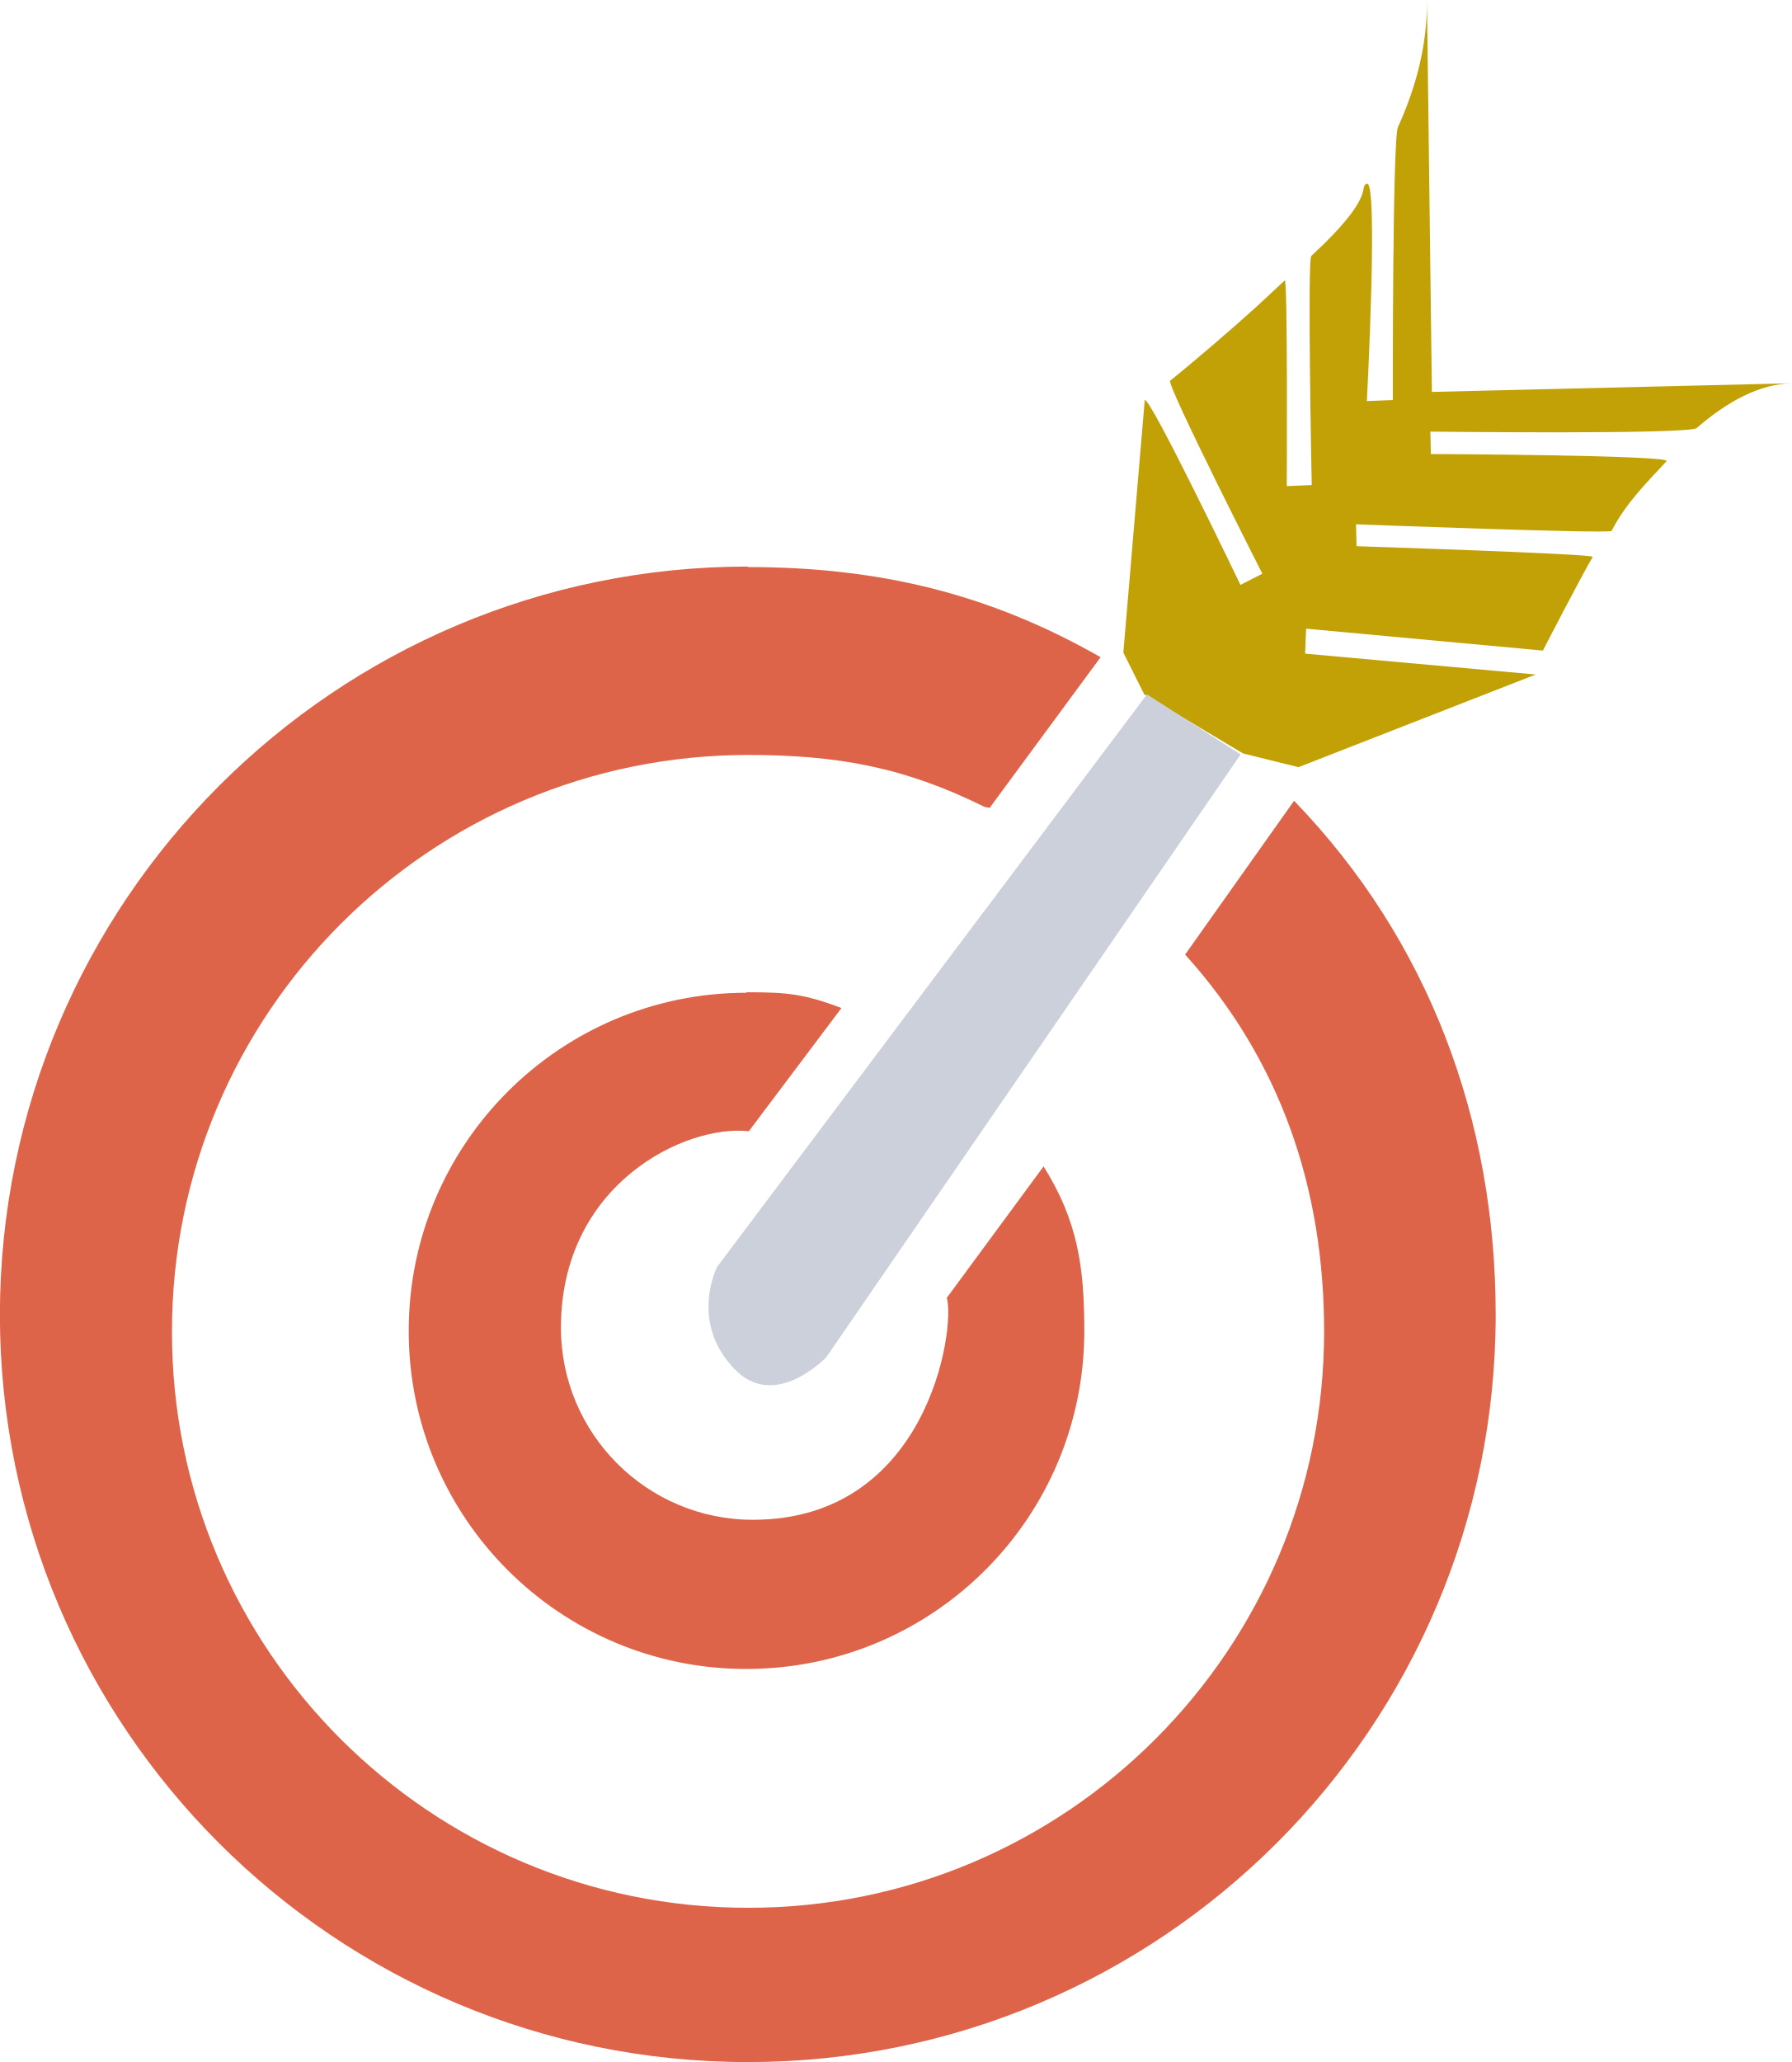
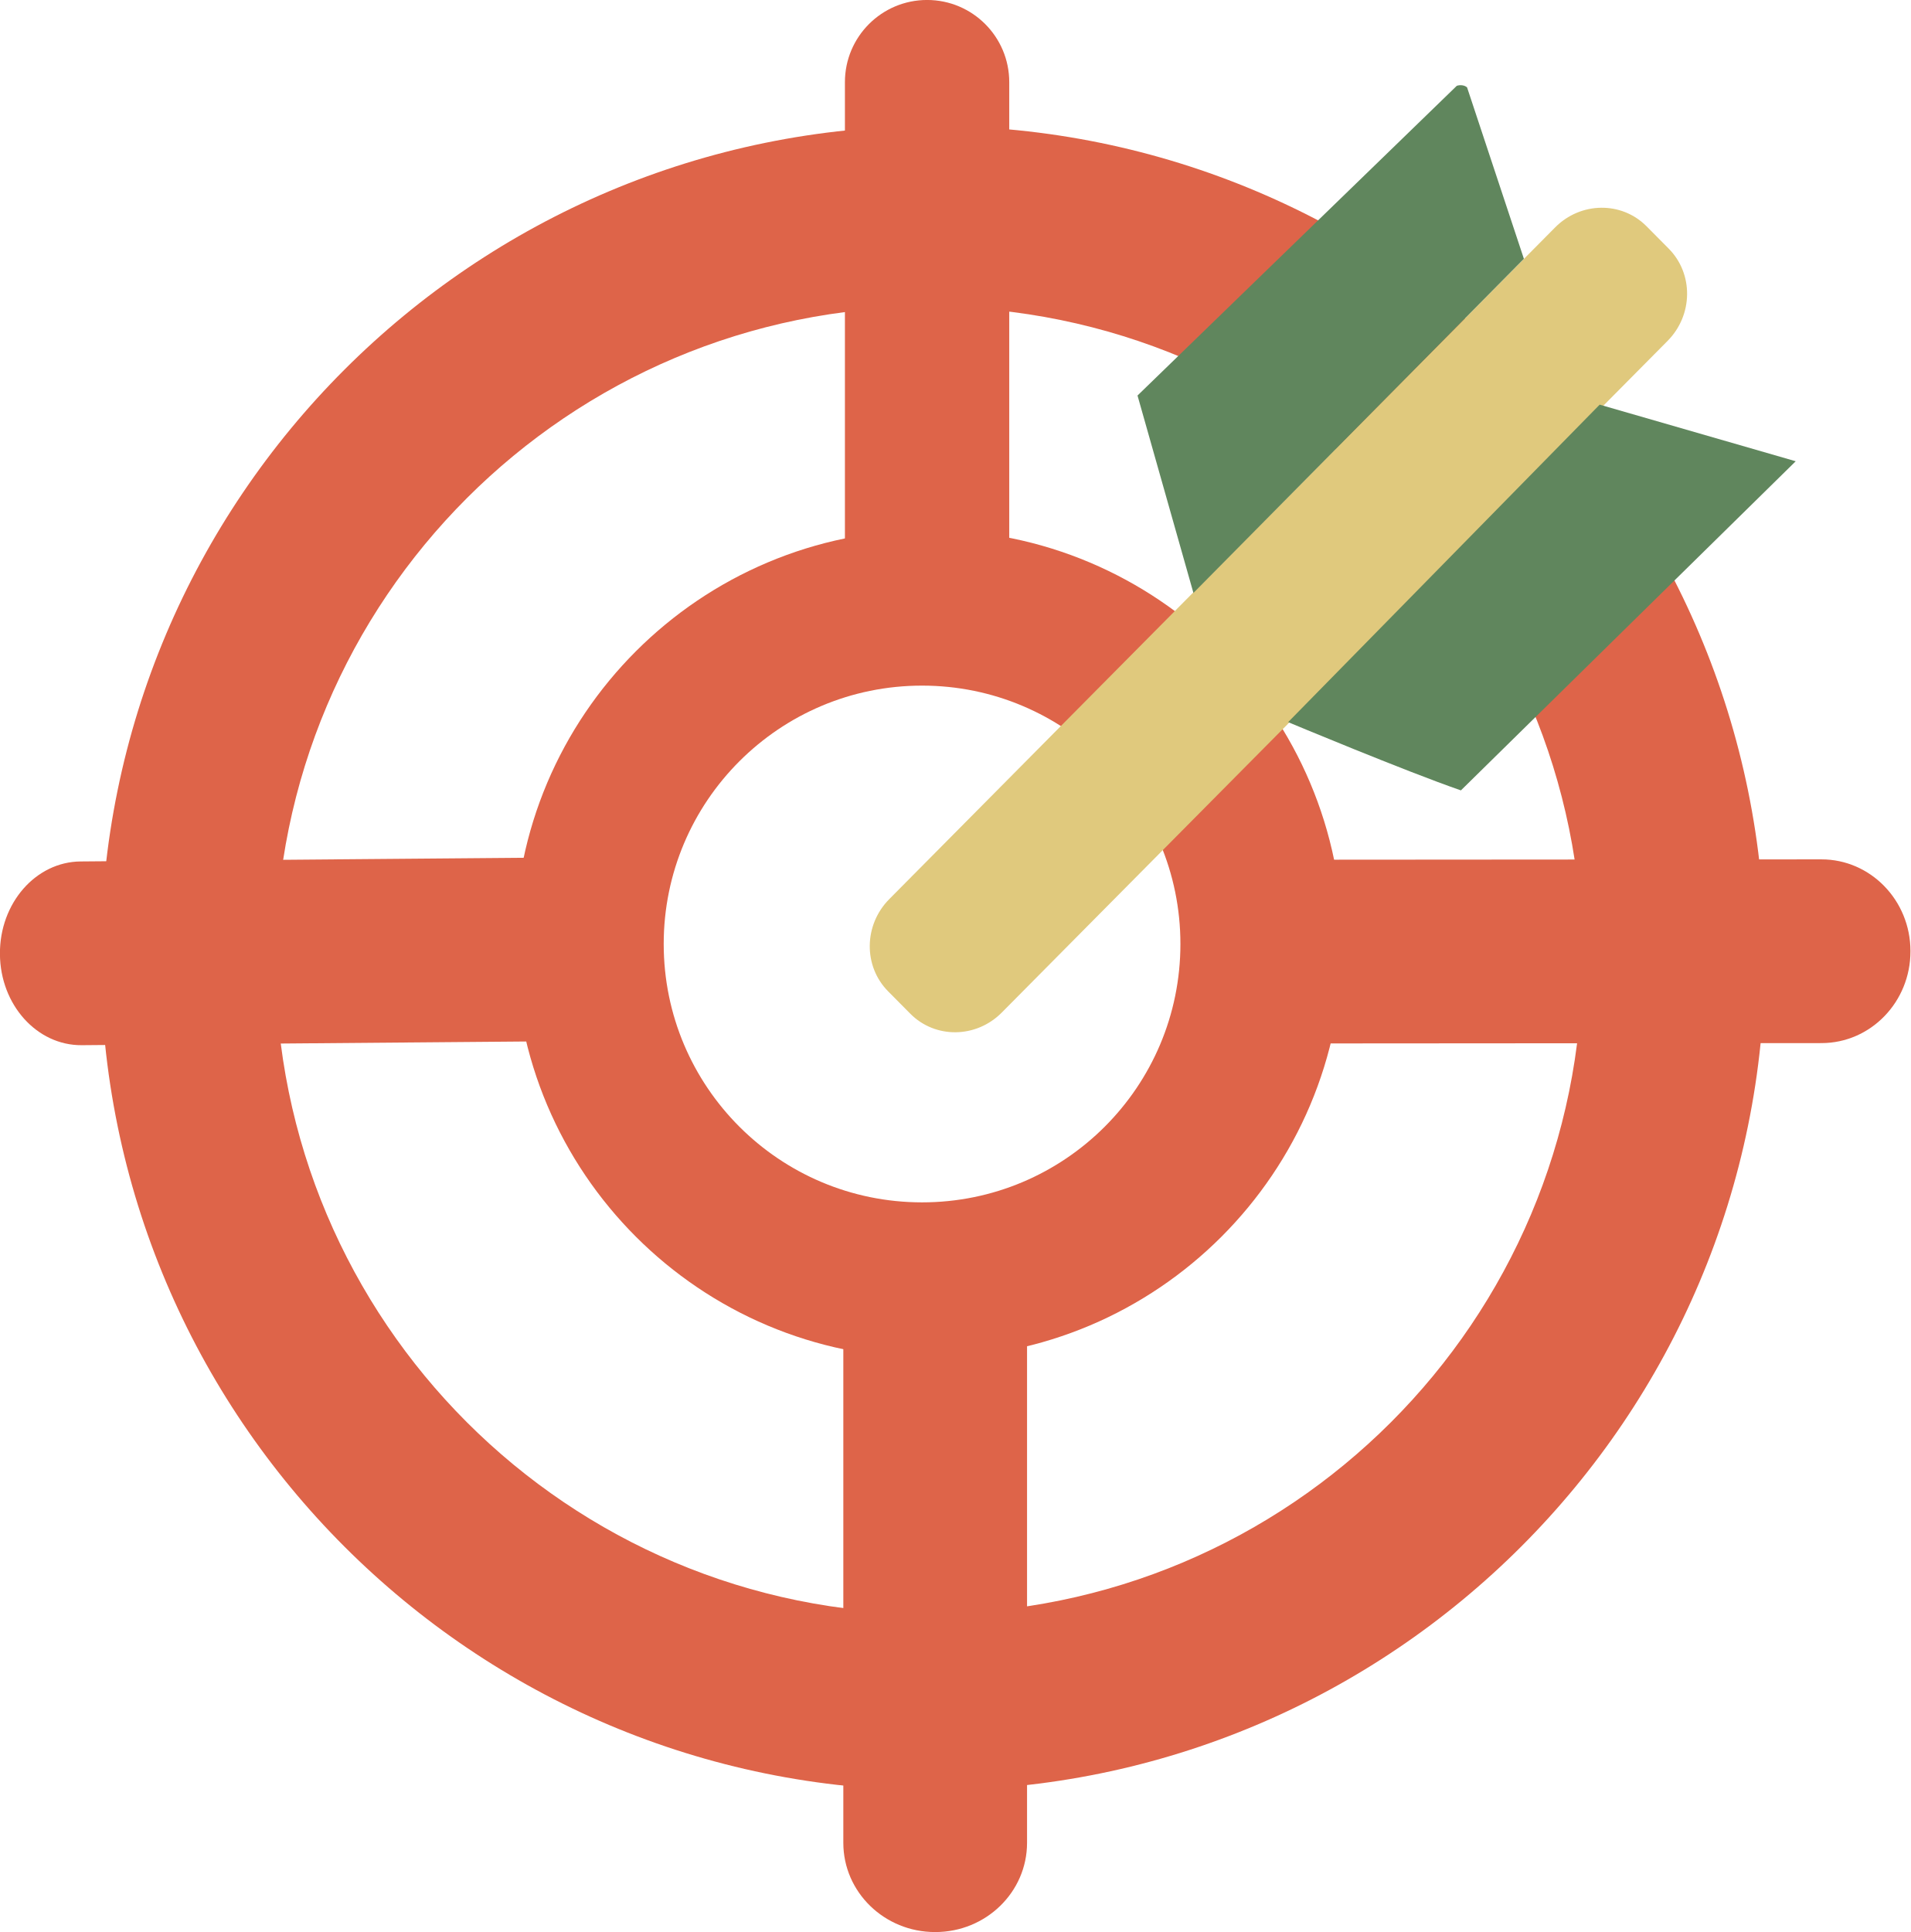
- <svg xmlns="http://www.w3.org/2000/svg" width="8.728mm" height="10.042mm" viewBox="0 0 8.728 10.042" version="1.1" id="svg1" xml:space="preserve">
+ <svg xmlns="http://www.w3.org/2000/svg" width="9.111mm" height="9.213mm" viewBox="0 0 9.111 9.213" version="1.1" id="svg1" xml:space="preserve">
  <defs id="defs1" />
-   <g id="layer2" transform="translate(-79.27217,-141.1564)">
-     <g id="g1">
-       <g id="g23-8" transform="matrix(2.47982,0,0,2.47982,-138.0672,-44.13167)">
-         <path id="path19-9" style="fill:#de6449;fill-opacity:1;fill-rule:nonzero;stroke-width:0.018;stroke-dasharray:none" d="m 89.112,75.831 c -0.811,1.13e-4 -1.468,0.658 -1.469,1.469 2.29e-4,0.811 0.658,1.468 1.469,1.468 0.811,1.17e-4 1.469,-0.657 1.469,-1.468 3e-6,-0.381 -0.131,-0.735 -0.396,-1.009 l -0.214,0.302 c 0.188,0.208 0.273,0.46 0.273,0.74 2.1e-4,0.625 -0.506,1.132 -1.131,1.132 -0.625,3.26e-4 -1.133,-0.507 -1.132,-1.132 1.35e-4,-0.625 0.507,-1.132 1.132,-1.132 0.175,1.01e-4 0.307,0.024 0.464,0.102 l 0.01,0.002 0.218,-0.296 c -0.221,-0.126 -0.438,-0.177 -0.693,-0.177 z" />
-         <path id="path21-7" style="fill:#de6449;fill-opacity:1;fill-rule:nonzero;stroke-width:0.018;stroke-dasharray:none" d="m 89.109,76.668 c -0.366,1.53e-4 -0.663,0.297 -0.663,0.664 -1.92e-4,0.367 0.297,0.664 0.663,0.664 0.367,-3.8e-5 0.664,-0.297 0.664,-0.664 -7.3e-5,-0.126 -0.013,-0.216 -0.08,-0.323 l -0.19,0.258 c 0.017,0.063 -0.038,0.436 -0.381,0.436 -0.208,5.7e-5 -0.377,-0.169 -0.377,-0.377 -7.7e-5,-0.283 0.245,-0.4 0.369,-0.386 l 0.182,-0.242 c -0.074,-0.028 -0.107,-0.031 -0.186,-0.031 z" />
-         <path id="rect22-3" style="fill:#c2a107;fill-opacity:1;fill-rule:nonzero;stroke:#181825;stroke-width:0;stroke-dasharray:none;stroke-opacity:1" d="m 90.446,74.718 c 0.001,0.087 -0.021,0.171 -0.057,0.25 -0.011,0.025 -0.01,0.536 -0.01,0.536 l -0.051,0.002 c 0,0 0.023,-0.437 -1.91e-4,-0.427 -0.017,0.007 0.021,0.022 -0.109,0.142 -0.008,0.007 8.64e-4,0.45 8.64e-4,0.45 l -0.049,0.002 c 0,0 0.002,-0.41 -0.004,-0.404 -0.019,0.018 -0.057,0.053 -0.057,0.053 -0.044,0.04 -0.122,0.107 -0.168,0.144 -0.008,0.007 0.181,0.379 0.181,0.379 l -0.043,0.022 c 0,0 -0.178,-0.371 -0.188,-0.363 l -0.042,0.496 0.041,0.082 0.194,0.116 0.109,0.027 0.466,-0.182 -0.453,-0.041 0.002,-0.049 0.465,0.043 c 0,0 0.078,-0.151 0.098,-0.184 0.003,-0.006 -0.464,-0.021 -0.464,-0.021 l -9.69e-4,-0.043 c 0,0 0.498,0.019 0.502,0.013 0.027,-0.053 0.068,-0.094 0.108,-0.137 0.01,-0.012 -0.463,-0.014 -0.463,-0.014 l -0.001,-0.044 c 0,0 0.508,0.006 0.523,-0.007 0.06,-0.052 0.124,-0.087 0.188,-0.088 l -0.708,0.017 z" />
-         <path id="rect22-3-1" style="fill:#ccd0da;fill-opacity:1;fill-rule:nonzero;stroke:#181825;stroke-width:0.097;stroke-dasharray:none;stroke-opacity:0" d="m 89.896,76.082 -0.844,1.124 c 0,0 -0.056,0.108 0.034,0.201 0.079,0.083 0.18,-0.023 0.18,-0.023 l 0.814,-1.184 z" />
-       </g>
+   <g id="layer1" transform="translate(-93.89887,-57.81473)">
+     <g id="g4" transform="matrix(1.088409,0,0,1.088409,-8.301529,-5.925873)">
+       <path id="path1-9" style="fill:#de6449;fill-opacity:1;stroke-width:0.116;stroke-linecap:round;stroke-linejoin:round" d="m 97.968,60.885 a 1.814,1.814 0 0 0 -1.814,1.814 1.814,1.814 0 0 0 1.814,1.814 1.814,1.814 0 0 0 1.814,-1.814 1.814,1.814 0 0 0 -1.814,-1.814 z m -0.029,0.682 a 1.132,1.132 0 0 1 1.132,1.132 1.132,1.132 0 0 1 -1.132,1.132 1.132,1.132 0 0 1 -1.132,-1.132 1.132,1.132 0 0 1 1.132,-1.132 z" />
+       <path id="path1-9-9" style="fill:#de6449;fill-opacity:1;stroke-width:0.233;stroke-linecap:round;stroke-linejoin:round" d="m 97.986,59.115 a 3.646,3.646 0 0 0 -3.646,3.646 3.646,3.646 0 0 0 3.646,3.646 3.646,3.646 0 0 0 3.646,-3.646 3.646,3.646 0 0 0 -3.646,-3.646 z m -0.017,0.792 a 2.863,2.863 0 0 1 2.863,2.863 2.863,2.863 0 0 1 -2.863,2.863 2.863,2.863 0 0 1 -2.863,-2.863 2.863,2.863 0 0 1 2.863,-2.863 z" />
+       <rect style="fill:#de6449;fill-opacity:1;stroke-width:0.125;stroke-linecap:round;stroke-linejoin:round" id="rect3-2" width="0.72" height="2.783" x="97.601" y="58.563" rx="0.36" ry="0.36" />
+       <rect style="fill:#de6449;fill-opacity:1;stroke-width:0.137;stroke-linecap:round;stroke-linejoin:round" id="rect3-2-7" width="0.805" height="3.012" x="62.397" y="-102.23" rx="0.402" ry="0.39" transform="matrix(6.3341518e-4,0.9999998,-0.9999998,6.7530993e-4,0,0)" />
+       <rect style="fill:#de6449;fill-opacity:1;stroke-width:0.131;stroke-linecap:round;stroke-linejoin:round" id="rect3-2-8" width="0.805" height="2.748" x="-63.923" y="93.49" rx="0.402" ry="0.356" transform="matrix(-0.00648401,-0.999979,0.9999655,-0.00830381,0,0)" />
+       <rect style="fill:#de6449;fill-opacity:1;stroke-width:0.137;stroke-linecap:round;stroke-linejoin:round" id="rect3-2-9" width="0.805" height="3.019" x="97.594" y="64.009" rx="0.402" ry="0.391" />
+       <rect style="fill:#e0c97d;fill-opacity:1;stroke-width:0.214;stroke-linecap:round;stroke-linejoin:round" id="rect14-1" width="0.7" height="4.72" x="113.459" y="-29.88" rx="0.281" ry="0.288" transform="matrix(0.7040343,0.7101659,-0.7040343,0.7101659,0,0)" />
+       <path style="fill:#60865d;fill-opacity:1;stroke-width:0.2;stroke-linecap:round;stroke-linejoin:round" d="m 99.128,61.161 -0.245,-0.865 1.399,-1.357 c 0.015,-0.005 0.034,-0.003 0.045,0.007 6e-5,5e-4 0.249,0.751 0.249,0.751 z" id="path14-2" />
+       <path style="fill:#60865d;fill-opacity:1;stroke-width:0.2;stroke-linecap:round;stroke-linejoin:round" d="m 101.767,60.584 -0.859,-0.248 -1.365,1.391 c 0,0 0.514,0.215 0.757,0.299 z" id="path14-8-9" />
    </g>
  </g>
</svg>
